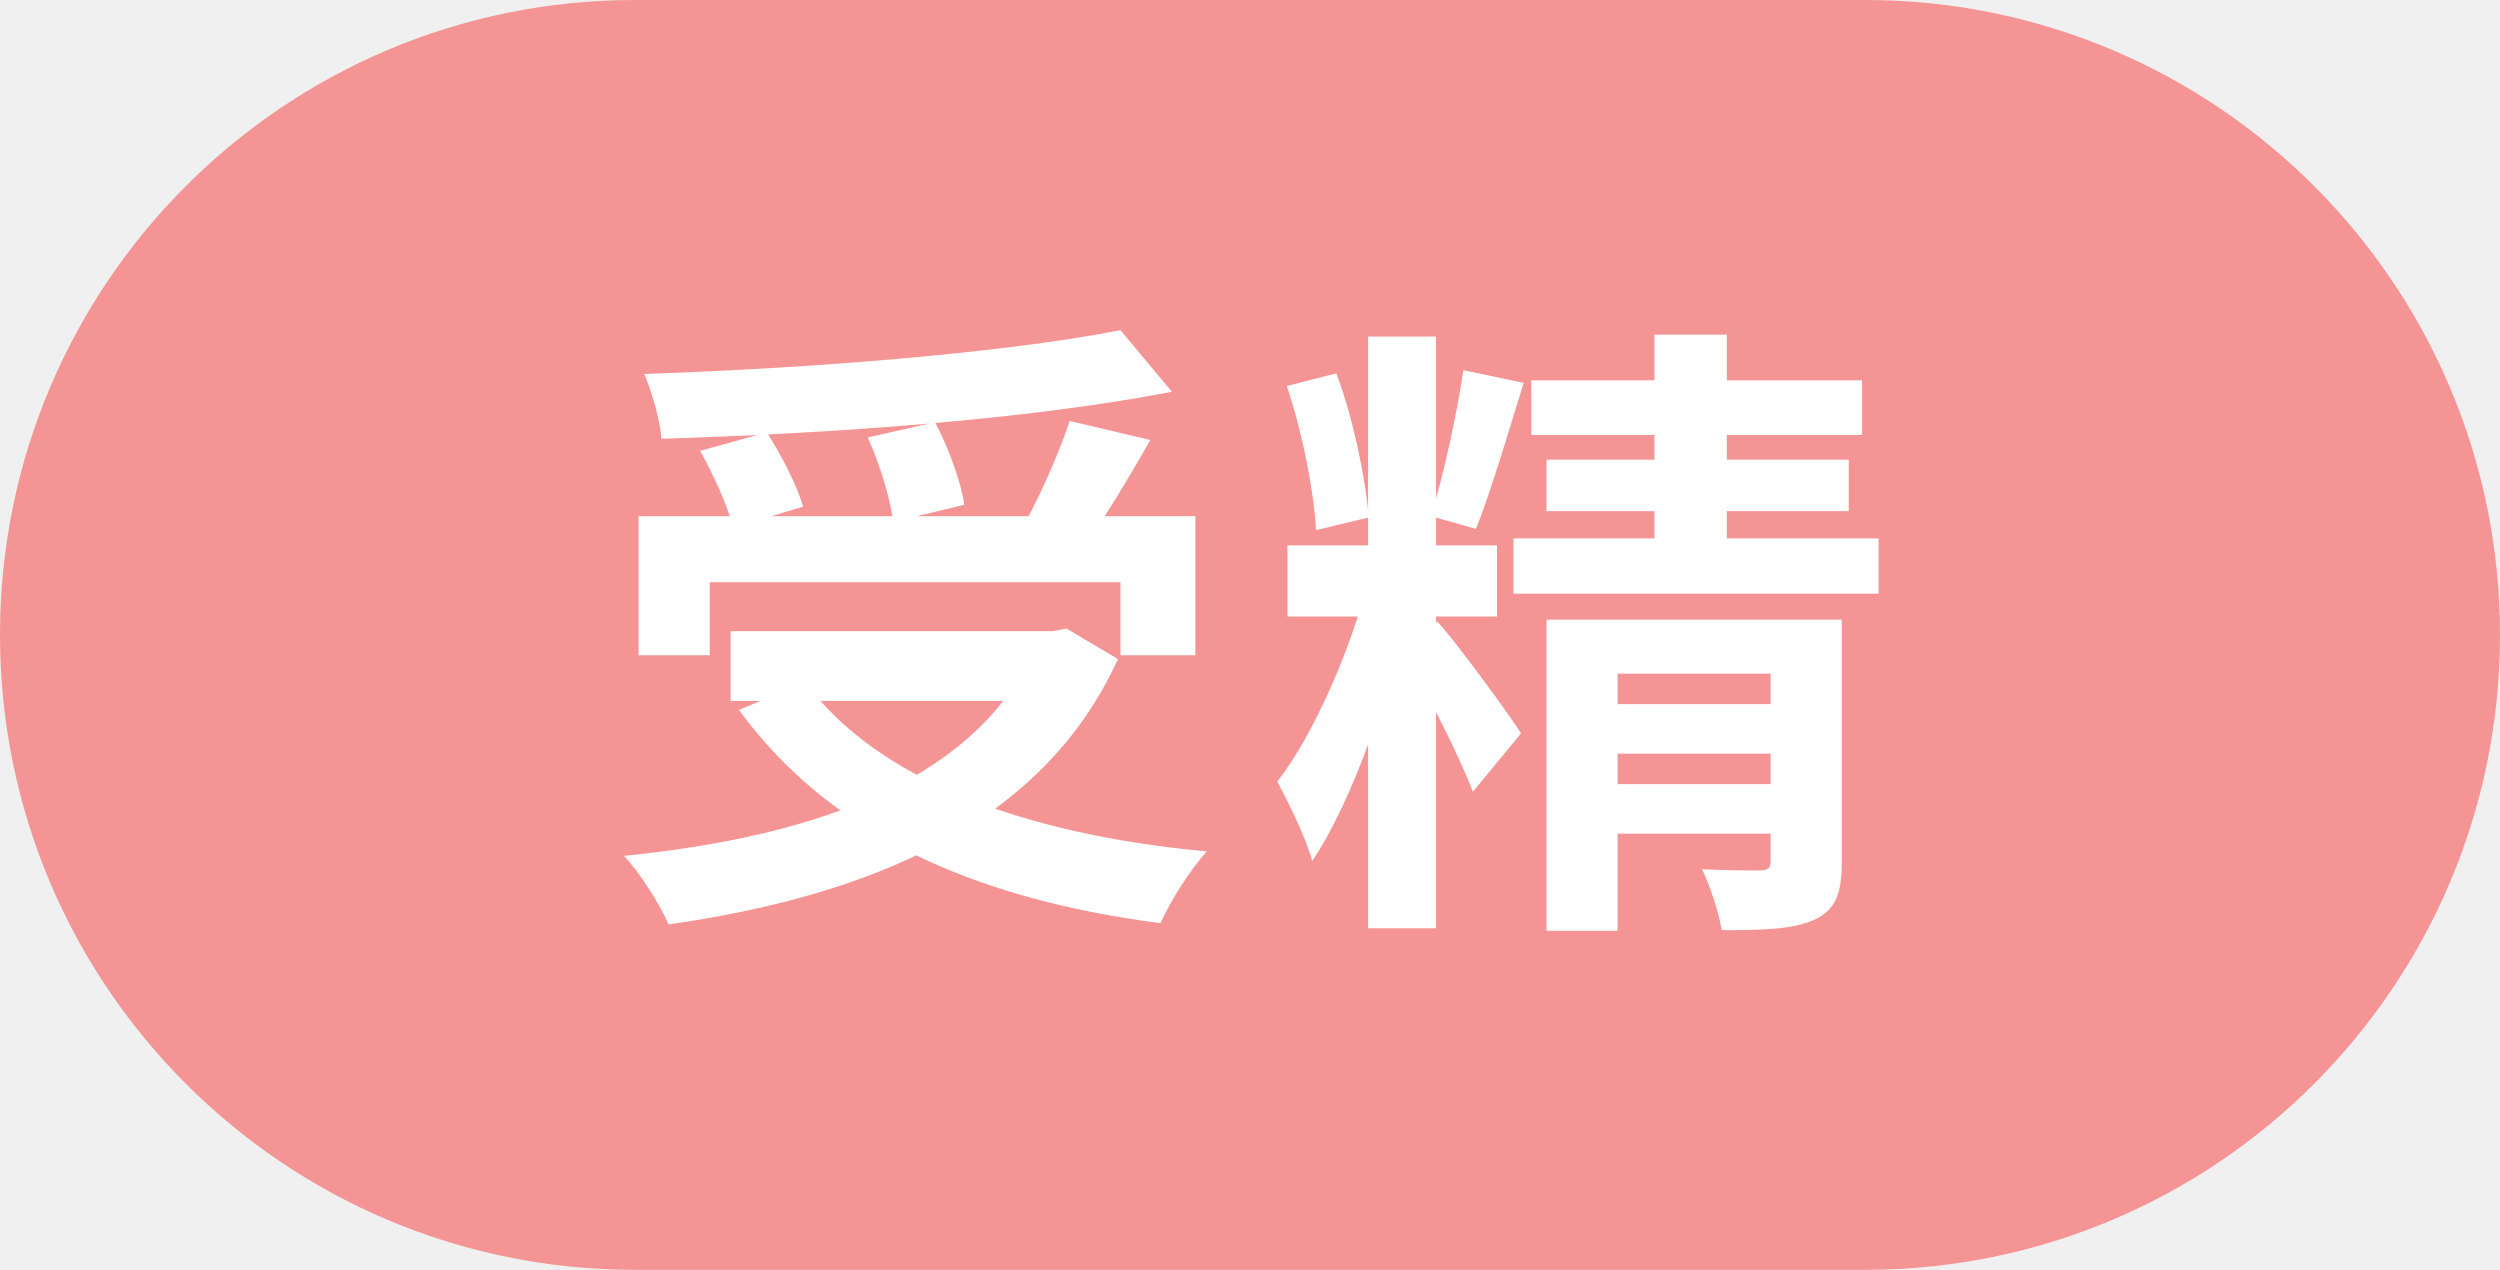
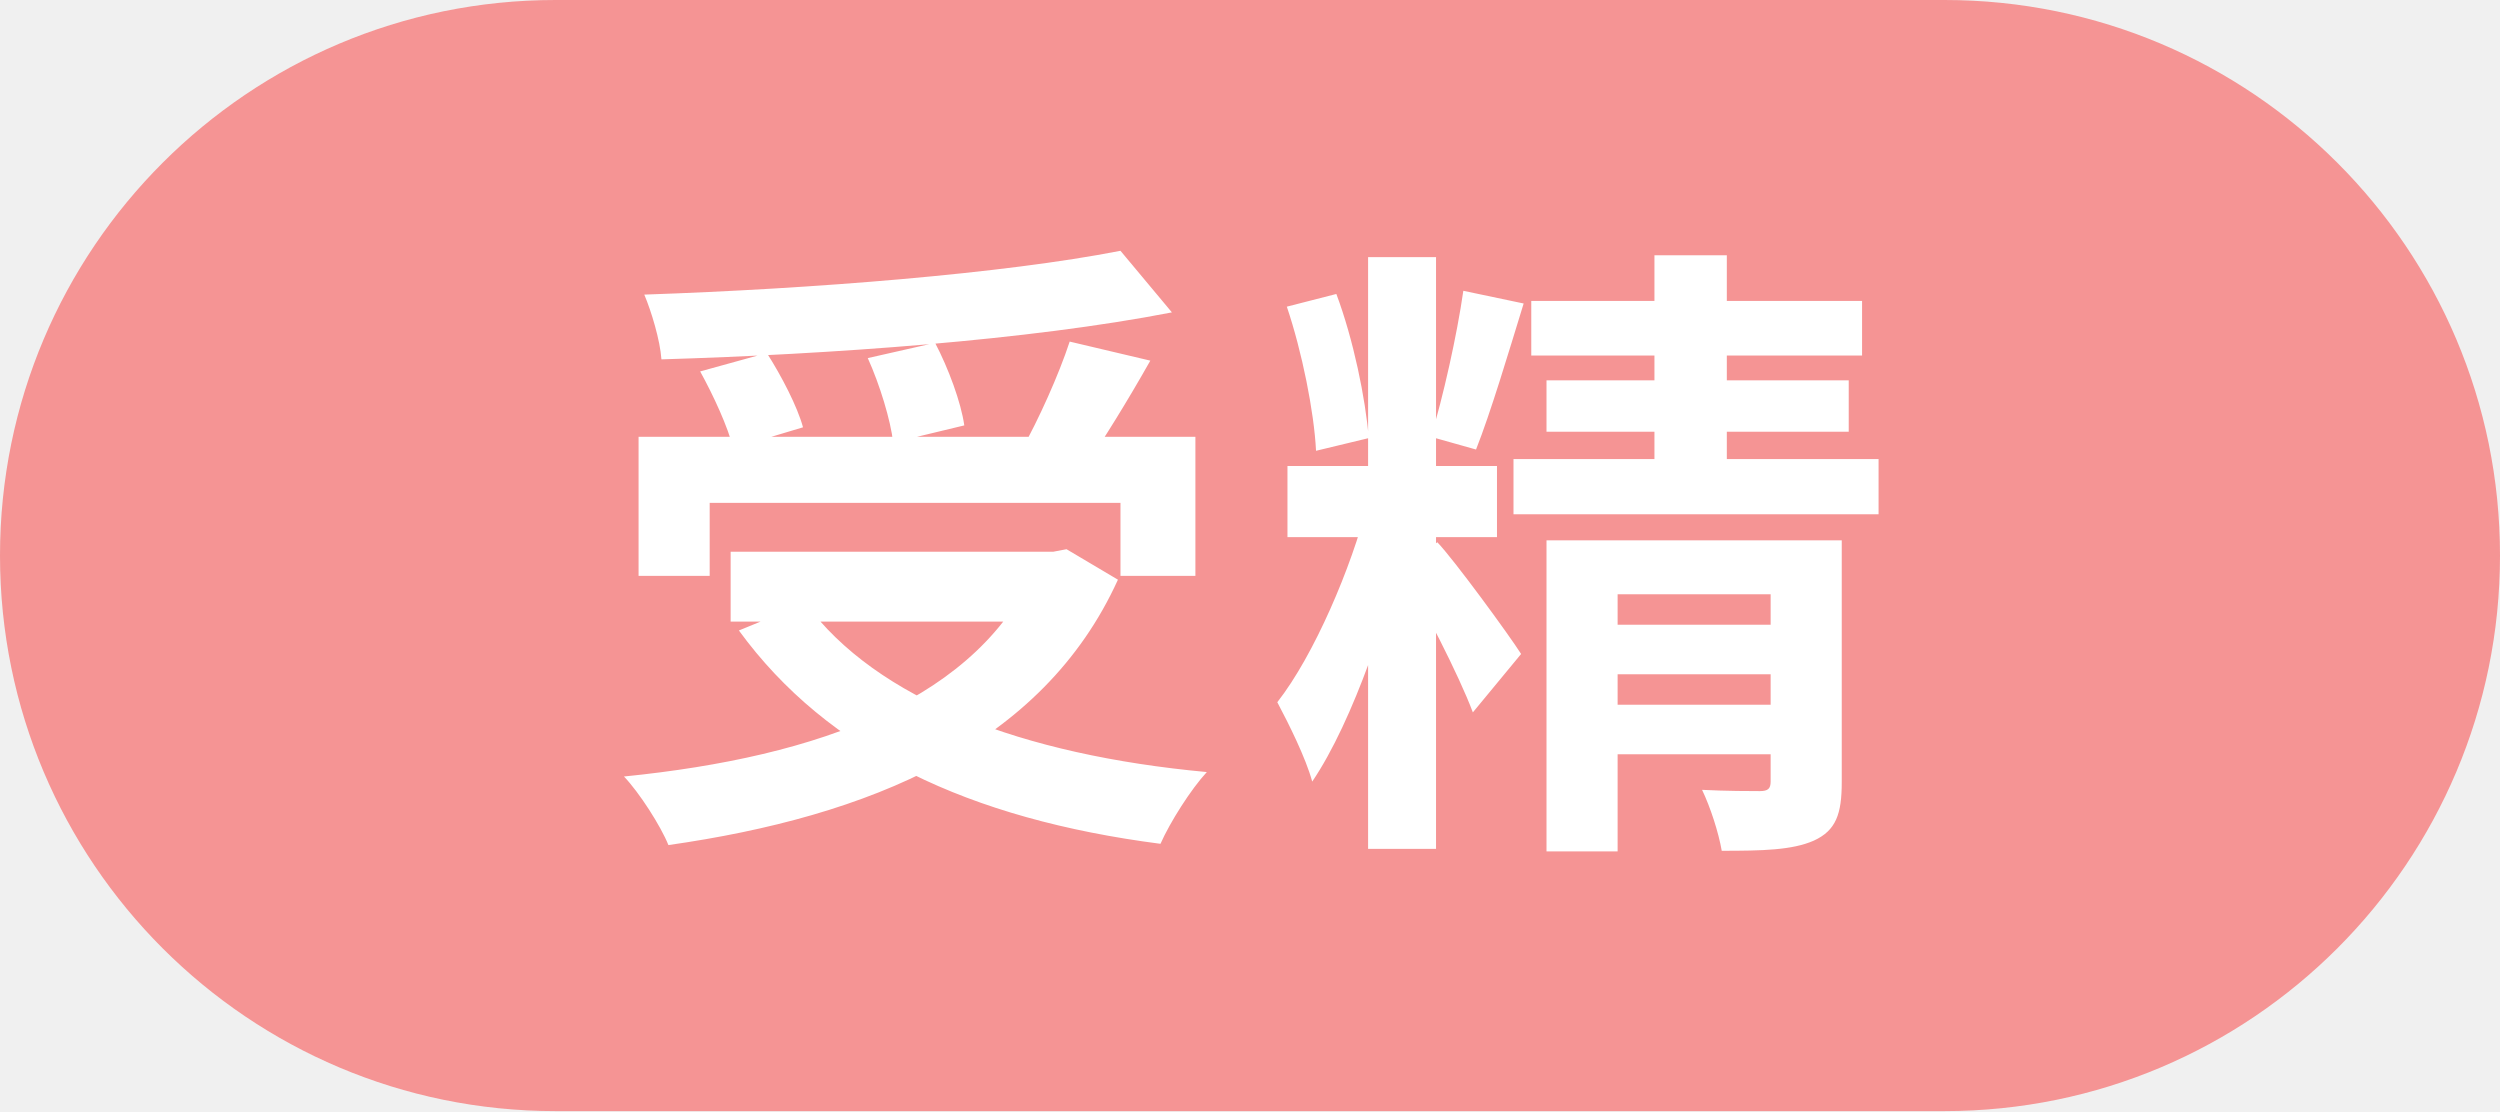
- <svg xmlns="http://www.w3.org/2000/svg" width="126" height="64" viewBox="0 0 126 64" fill="none">
-   <rect width="126" height="64" rx="32" fill="#F59494" />
-   <path d="M32.184 26.016V33.024H35.768V29.344H56.472V33.024H60.248V26.016H32.184ZM36.824 31.808V35.328H53.688V31.808H36.824ZM56.472 16.64C50.584 17.792 40.952 18.56 32.472 18.848C32.824 19.68 33.272 21.152 33.336 22.112C41.848 21.856 51.832 21.152 59.064 19.744L56.472 16.64ZM35.288 22.72C35.96 23.936 36.696 25.536 36.952 26.592L40.472 25.536C40.184 24.48 39.384 22.944 38.648 21.792L35.288 22.72ZM43.736 22.048C44.344 23.392 44.888 25.184 45.016 26.304L48.6 25.44C48.44 24.288 47.8 22.56 47.128 21.28L43.736 22.048ZM53.912 21.216C53.368 22.88 52.344 25.152 51.48 26.688L54.616 27.616C55.576 26.24 56.856 24.16 57.976 22.176L53.912 21.216ZM52.28 31.808V32.416C49.4 39.232 41.304 42.144 31.448 43.136C32.216 43.936 33.304 45.632 33.688 46.592C43.768 45.152 52.536 41.6 56.344 33.216L53.752 31.68L53.08 31.808H52.28ZM40.6 34.4L37.24 35.776C41.72 41.92 48.856 45.28 58.488 46.528C58.968 45.44 60.024 43.776 60.824 42.912C51.512 42.048 44.184 39.264 40.6 34.4ZM68.952 16.96V46.784H72.376V16.96H68.952ZM64.888 27.488V31.072H75.448V27.488H64.888ZM68.92 29.408C68.12 32.576 66.232 37.024 64.376 39.392C64.952 40.48 65.816 42.208 66.136 43.392C68.216 40.32 70.072 34.72 71.064 30.464L68.92 29.408ZM72.44 31.328L70.68 32.8C71.672 34.432 73.528 38.016 74.232 39.904L76.664 36.96C76.056 36 73.272 32.192 72.44 31.328ZM64.856 19.456C65.624 21.728 66.232 24.768 66.328 26.72L68.984 26.08C68.824 24.096 68.216 21.12 67.352 18.816L64.856 19.456ZM73.752 18.656C73.432 20.896 72.728 24.032 72.12 26.016L74.392 26.656C75.128 24.8 76.024 21.792 76.792 19.296L73.752 18.656ZM77.176 19.168V21.92H93.848V19.168H77.176ZM77.944 23.168V25.76H93.176V23.168H77.944ZM76.28 27.136V29.92H94.68V27.136H76.28ZM83.384 16.864V28.704H87.032V16.864H83.384ZM77.944 31.232V46.912H81.528V33.952H90.104V31.232H77.944ZM89.24 31.232V43.392C89.24 43.744 89.112 43.872 88.696 43.872C88.312 43.872 86.968 43.872 85.784 43.808C86.2 44.672 86.616 45.952 86.776 46.88C88.824 46.88 90.328 46.848 91.416 46.368C92.536 45.856 92.824 45.024 92.824 43.424V31.232H89.24ZM79.96 35.488V37.984H90.488V35.488H79.96ZM79.96 39.52V42.016H90.488V39.52H79.96Z" fill="white" />
+ <svg xmlns="http://www.w3.org/2000/svg" width="126" height="56" viewBox="0 0 126 56" fill="none">
+   <rect width="126" height="56" rx="28" fill="#F59494" />
+   <path d="M32.184 22.016V29.024H35.768V25.344H56.472V29.024H60.248V22.016H32.184ZM36.824 27.808V31.328H53.688V27.808H36.824ZM56.472 12.64C50.584 13.792 40.952 14.56 32.472 14.848C32.824 15.68 33.272 17.152 33.336 18.112C41.848 17.856 51.832 17.152 59.064 15.744L56.472 12.64ZM35.288 18.72C35.96 19.936 36.696 21.536 36.952 22.592L40.472 21.536C40.184 20.48 39.384 18.944 38.648 17.792L35.288 18.72ZM43.736 18.048C44.344 19.392 44.888 21.184 45.016 22.304L48.6 21.44C48.44 20.288 47.8 18.56 47.128 17.28L43.736 18.048ZM53.912 17.216C53.368 18.88 52.344 21.152 51.48 22.688L54.616 23.616C55.576 22.24 56.856 20.16 57.976 18.176L53.912 17.216ZM52.28 27.808V28.416C49.4 35.232 41.304 38.144 31.448 39.136C32.216 39.936 33.304 41.632 33.688 42.592C43.768 41.152 52.536 37.6 56.344 29.216L53.752 27.68L53.08 27.808H52.28ZM40.6 30.4L37.24 31.776C41.72 37.92 48.856 41.28 58.488 42.528C58.968 41.44 60.024 39.776 60.824 38.912C51.512 38.048 44.184 35.264 40.6 30.4ZM68.952 12.96V42.784H72.376V12.96H68.952ZM64.888 23.488V27.072H75.448V23.488H64.888ZM68.92 25.408C68.12 28.576 66.232 33.024 64.376 35.392C64.952 36.48 65.816 38.208 66.136 39.392C68.216 36.32 70.072 30.72 71.064 26.464L68.92 25.408ZM72.44 27.328L70.68 28.8C71.672 30.432 73.528 34.016 74.232 35.904L76.664 32.96C76.056 32 73.272 28.192 72.44 27.328ZM64.856 15.456C65.624 17.728 66.232 20.768 66.328 22.72L68.984 22.08C68.824 20.096 68.216 17.12 67.352 14.816L64.856 15.456ZM73.752 14.656C73.432 16.896 72.728 20.032 72.12 22.016L74.392 22.656C75.128 20.8 76.024 17.792 76.792 15.296L73.752 14.656ZM77.176 15.168V17.92H93.848V15.168H77.176ZM77.944 19.168V21.76H93.176V19.168H77.944ZM76.28 23.136V25.92H94.68V23.136H76.28ZM83.384 12.864V24.704H87.032V12.864H83.384ZM77.944 27.232V42.912H81.528V29.952H90.104V27.232H77.944ZM89.24 27.232V39.392C89.24 39.744 89.112 39.872 88.696 39.872C88.312 39.872 86.968 39.872 85.784 39.808C86.2 40.672 86.616 41.952 86.776 42.88C88.824 42.88 90.328 42.848 91.416 42.368C92.536 41.856 92.824 41.024 92.824 39.424V27.232H89.24ZM79.96 31.488V33.984H90.488V31.488H79.96ZM79.96 35.52V38.016H90.488V35.52H79.96Z" fill="white" />
</svg>
